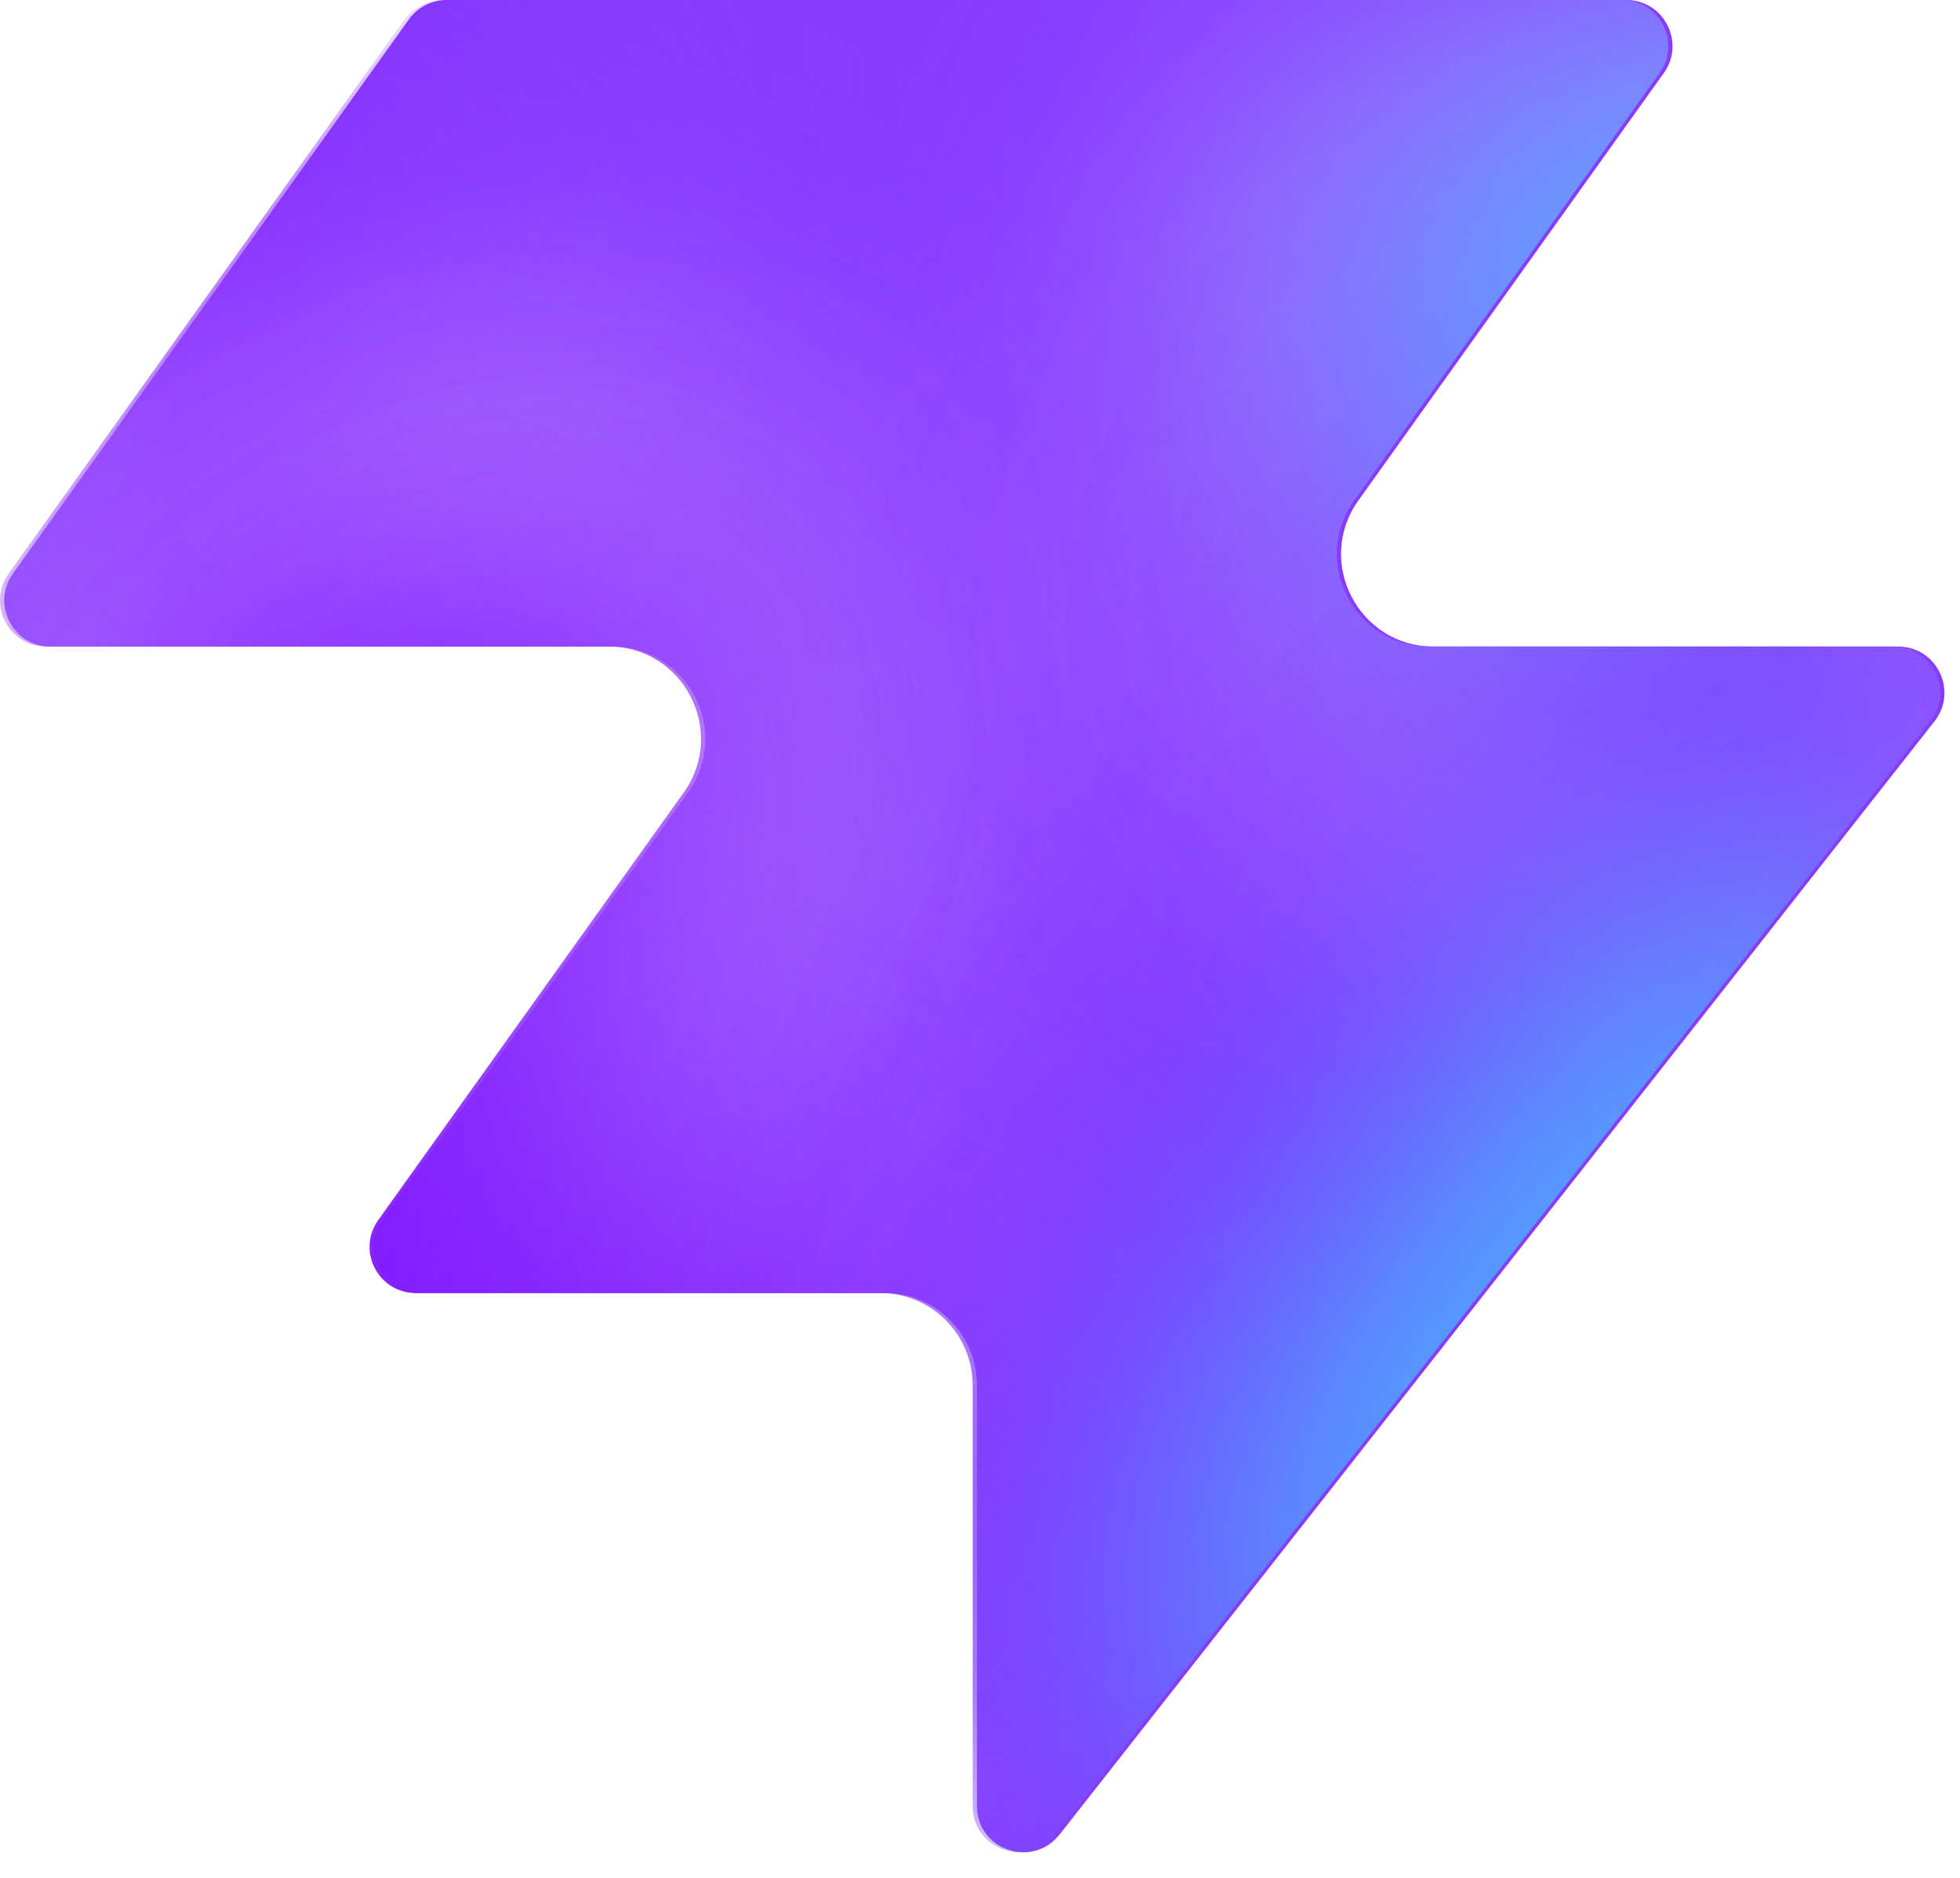
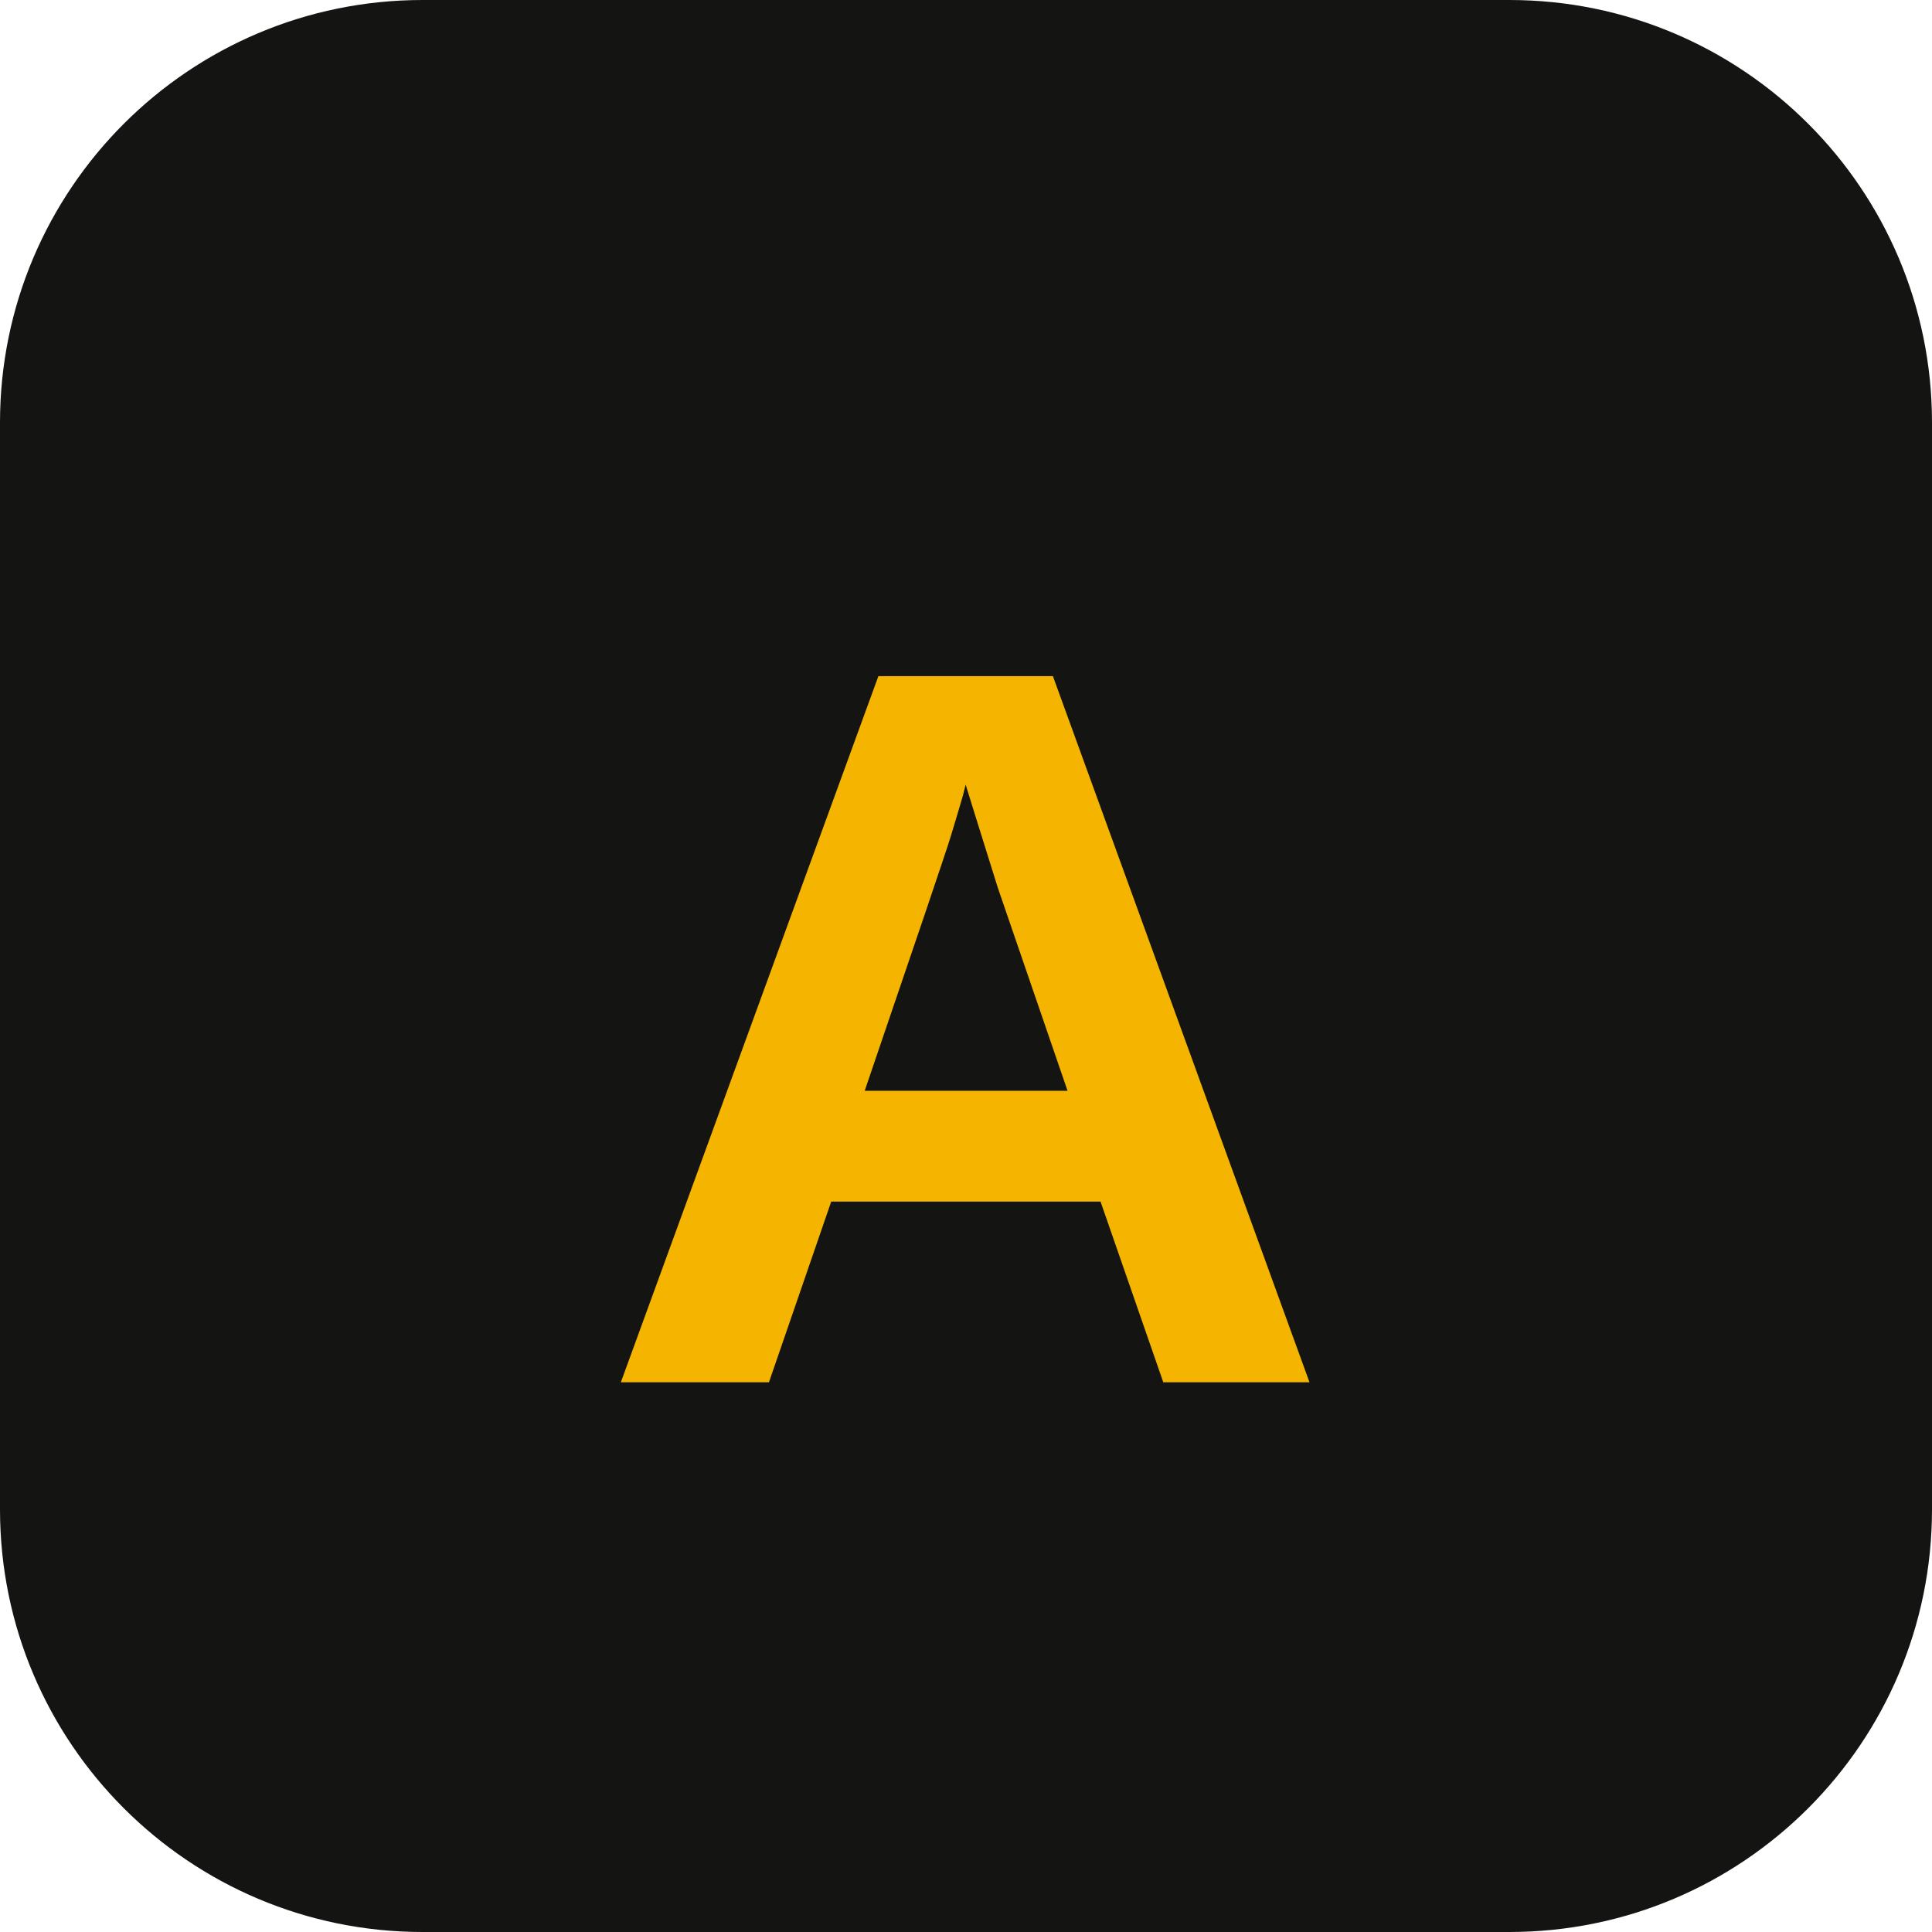
- <svg xmlns="http://www.w3.org/2000/svg" width="48" height="46" fill="none" viewBox="0 0 48 46">
-   <path fill="#863bff" d="M25.946 44.938c-.664.845-2.021.375-2.021-.698V33.937a2.26 2.26 0 0 0-2.262-2.262H10.287c-.92 0-1.456-1.04-.92-1.788l7.48-10.471c1.07-1.497 0-3.578-1.842-3.578H1.237c-.92 0-1.456-1.04-.92-1.788L10.013.474c.214-.297.556-.474.92-.474h28.894c.92 0 1.456 1.04.92 1.788l-7.48 10.471c-1.07 1.498 0 3.579 1.842 3.579h11.377c.943 0 1.473 1.088.89 1.83L25.947 44.94z" style="fill:#863bff;fill:color(display-p3 .525 .23 1);fill-opacity:1" />
-   <mask id="a" width="48" height="46" x="0" y="0" maskUnits="userSpaceOnUse" style="mask-type:alpha">
-     <path fill="#000" d="M25.842 44.938c-.664.844-2.021.375-2.021-.698V33.937a2.26 2.26 0 0 0-2.262-2.262H10.183c-.92 0-1.456-1.04-.92-1.788l7.48-10.471c1.07-1.498 0-3.579-1.842-3.579H1.133c-.92 0-1.456-1.04-.92-1.787L9.91.473c.214-.297.556-.474.92-.474h28.894c.92 0 1.456 1.04.92 1.788l-7.48 10.471c-1.07 1.498 0 3.578 1.842 3.578h11.377c.943 0 1.473 1.088.89 1.832L25.843 44.94z" style="fill:#000;fill-opacity:1" />
-   </mask>
-   <g mask="url(#a)">
-     <g filter="url(#b)">
-       <ellipse cx="5.508" cy="14.704" fill="#ede6ff" rx="5.508" ry="14.704" style="fill:#ede6ff;fill:color(display-p3 .927 .903 1);fill-opacity:1" transform="matrix(.00324 1 1 -.00324 -4.47 31.516)" />
-     </g>
-     <g filter="url(#c)">
-       <ellipse cx="10.399" cy="29.851" fill="#ede6ff" rx="10.399" ry="29.851" style="fill:#ede6ff;fill:color(display-p3 .927 .903 1);fill-opacity:1" transform="matrix(.00324 1 1 -.00324 -39.328 7.883)" />
-     </g>
-     <g filter="url(#d)">
-       <ellipse cx="5.508" cy="30.487" fill="#7e14ff" rx="5.508" ry="30.487" style="fill:#7e14ff;fill:color(display-p3 .492 .077 1);fill-opacity:1" transform="rotate(89.814 -25.913 -14.639)scale(1 -1)" />
-     </g>
-     <g filter="url(#e)">
-       <ellipse cx="5.508" cy="30.599" fill="#7e14ff" rx="5.508" ry="30.599" style="fill:#7e14ff;fill:color(display-p3 .492 .077 1);fill-opacity:1" transform="rotate(89.814 -32.644 -3.334)scale(1 -1)" />
-     </g>
-     <g filter="url(#f)">
-       <ellipse cx="5.508" cy="30.599" fill="#7e14ff" rx="5.508" ry="30.599" style="fill:#7e14ff;fill:color(display-p3 .492 .077 1);fill-opacity:1" transform="matrix(.00324 1 1 -.00324 -34.34 30.47)" />
-     </g>
-     <g filter="url(#g)">
-       <ellipse cx="14.072" cy="22.078" fill="#ede6ff" rx="14.072" ry="22.078" style="fill:#ede6ff;fill:color(display-p3 .927 .903 1);fill-opacity:1" transform="rotate(93.35 24.506 48.493)scale(-1 1)" />
-     </g>
-     <g filter="url(#h)">
-       <ellipse cx="3.47" cy="21.501" fill="#7e14ff" rx="3.47" ry="21.501" style="fill:#7e14ff;fill:color(display-p3 .492 .077 1);fill-opacity:1" transform="rotate(89.009 28.708 47.59)scale(-1 1)" />
-     </g>
-     <g filter="url(#i)">
-       <ellipse cx="3.47" cy="21.501" fill="#7e14ff" rx="3.47" ry="21.501" style="fill:#7e14ff;fill:color(display-p3 .492 .077 1);fill-opacity:1" transform="rotate(89.009 28.708 47.59)scale(-1 1)" />
-     </g>
-     <g filter="url(#j)">
-       <ellipse cx=".387" cy="8.972" fill="#7e14ff" rx="4.407" ry="29.108" style="fill:#7e14ff;fill:color(display-p3 .492 .077 1);fill-opacity:1" transform="rotate(39.51 .387 8.972)" />
-     </g>
-     <g filter="url(#k)">
-       <ellipse cx="47.523" cy="-6.092" fill="#7e14ff" rx="4.407" ry="29.108" style="fill:#7e14ff;fill:color(display-p3 .492 .077 1);fill-opacity:1" transform="rotate(37.892 47.523 -6.092)" />
-     </g>
-     <g filter="url(#l)">
-       <ellipse cx="41.412" cy="6.333" fill="#47bfff" rx="5.971" ry="9.665" style="fill:#47bfff;fill:color(display-p3 .28 .748 1);fill-opacity:1" transform="rotate(37.892 41.412 6.333)" />
-     </g>
-     <g filter="url(#m)">
-       <ellipse cx="-1.879" cy="38.332" fill="#7e14ff" rx="4.407" ry="29.108" style="fill:#7e14ff;fill:color(display-p3 .492 .077 1);fill-opacity:1" transform="rotate(37.892 -1.88 38.332)" />
-     </g>
-     <g filter="url(#n)">
-       <ellipse cx="-1.879" cy="38.332" fill="#7e14ff" rx="4.407" ry="29.108" style="fill:#7e14ff;fill:color(display-p3 .492 .077 1);fill-opacity:1" transform="rotate(37.892 -1.88 38.332)" />
-     </g>
-     <g filter="url(#o)">
-       <ellipse cx="35.651" cy="29.907" fill="#7e14ff" rx="4.407" ry="29.108" style="fill:#7e14ff;fill:color(display-p3 .492 .077 1);fill-opacity:1" transform="rotate(37.892 35.651 29.907)" />
-     </g>
-     <g filter="url(#p)">
-       <ellipse cx="38.418" cy="32.4" fill="#47bfff" rx="5.971" ry="15.297" style="fill:#47bfff;fill:color(display-p3 .28 .748 1);fill-opacity:1" transform="rotate(37.892 38.418 32.4)" />
-     </g>
-   </g>
-   <defs>
-     <filter id="b" width="60.045" height="41.654" x="-19.77" y="16.149" color-interpolation-filters="sRGB" filterUnits="userSpaceOnUse">
-       <feFlood flood-opacity="0" result="BackgroundImageFix" />
-       <feBlend in="SourceGraphic" in2="BackgroundImageFix" result="shape" />
-       <feGaussianBlur result="effect1_foregroundBlur_2002_17158" stdDeviation="7.659" />
-     </filter>
-     <filter id="c" width="90.34" height="51.437" x="-54.613" y="-7.533" color-interpolation-filters="sRGB" filterUnits="userSpaceOnUse">
-       <feFlood flood-opacity="0" result="BackgroundImageFix" />
-       <feBlend in="SourceGraphic" in2="BackgroundImageFix" result="shape" />
-       <feGaussianBlur result="effect1_foregroundBlur_2002_17158" stdDeviation="7.659" />
-     </filter>
-     <filter id="d" width="79.355" height="29.4" x="-49.64" y="2.03" color-interpolation-filters="sRGB" filterUnits="userSpaceOnUse">
-       <feFlood flood-opacity="0" result="BackgroundImageFix" />
-       <feBlend in="SourceGraphic" in2="BackgroundImageFix" result="shape" />
-       <feGaussianBlur result="effect1_foregroundBlur_2002_17158" stdDeviation="4.596" />
-     </filter>
-     <filter id="e" width="79.579" height="29.4" x="-45.045" y="20.029" color-interpolation-filters="sRGB" filterUnits="userSpaceOnUse">
-       <feFlood flood-opacity="0" result="BackgroundImageFix" />
-       <feBlend in="SourceGraphic" in2="BackgroundImageFix" result="shape" />
-       <feGaussianBlur result="effect1_foregroundBlur_2002_17158" stdDeviation="4.596" />
-     </filter>
-     <filter id="f" width="79.579" height="29.4" x="-43.513" y="21.178" color-interpolation-filters="sRGB" filterUnits="userSpaceOnUse">
-       <feFlood flood-opacity="0" result="BackgroundImageFix" />
-       <feBlend in="SourceGraphic" in2="BackgroundImageFix" result="shape" />
-       <feGaussianBlur result="effect1_foregroundBlur_2002_17158" stdDeviation="4.596" />
-     </filter>
-     <filter id="g" width="74.749" height="58.852" x="15.756" y="-17.901" color-interpolation-filters="sRGB" filterUnits="userSpaceOnUse">
-       <feFlood flood-opacity="0" result="BackgroundImageFix" />
-       <feBlend in="SourceGraphic" in2="BackgroundImageFix" result="shape" />
-       <feGaussianBlur result="effect1_foregroundBlur_2002_17158" stdDeviation="7.659" />
-     </filter>
-     <filter id="h" width="61.377" height="25.362" x="23.548" y="2.284" color-interpolation-filters="sRGB" filterUnits="userSpaceOnUse">
-       <feFlood flood-opacity="0" result="BackgroundImageFix" />
-       <feBlend in="SourceGraphic" in2="BackgroundImageFix" result="shape" />
-       <feGaussianBlur result="effect1_foregroundBlur_2002_17158" stdDeviation="4.596" />
-     </filter>
-     <filter id="i" width="61.377" height="25.362" x="23.548" y="2.284" color-interpolation-filters="sRGB" filterUnits="userSpaceOnUse">
-       <feFlood flood-opacity="0" result="BackgroundImageFix" />
-       <feBlend in="SourceGraphic" in2="BackgroundImageFix" result="shape" />
-       <feGaussianBlur result="effect1_foregroundBlur_2002_17158" stdDeviation="4.596" />
-     </filter>
-     <filter id="j" width="56.045" height="63.649" x="-27.636" y="-22.853" color-interpolation-filters="sRGB" filterUnits="userSpaceOnUse">
-       <feFlood flood-opacity="0" result="BackgroundImageFix" />
-       <feBlend in="SourceGraphic" in2="BackgroundImageFix" result="shape" />
-       <feGaussianBlur result="effect1_foregroundBlur_2002_17158" stdDeviation="4.596" />
-     </filter>
-     <filter id="k" width="54.814" height="64.646" x="20.116" y="-38.415" color-interpolation-filters="sRGB" filterUnits="userSpaceOnUse">
-       <feFlood flood-opacity="0" result="BackgroundImageFix" />
-       <feBlend in="SourceGraphic" in2="BackgroundImageFix" result="shape" />
-       <feGaussianBlur result="effect1_foregroundBlur_2002_17158" stdDeviation="4.596" />
-     </filter>
-     <filter id="l" width="33.541" height="35.313" x="24.641" y="-11.323" color-interpolation-filters="sRGB" filterUnits="userSpaceOnUse">
-       <feFlood flood-opacity="0" result="BackgroundImageFix" />
-       <feBlend in="SourceGraphic" in2="BackgroundImageFix" result="shape" />
-       <feGaussianBlur result="effect1_foregroundBlur_2002_17158" stdDeviation="4.596" />
-     </filter>
-     <filter id="m" width="54.814" height="64.646" x="-29.286" y="6.009" color-interpolation-filters="sRGB" filterUnits="userSpaceOnUse">
-       <feFlood flood-opacity="0" result="BackgroundImageFix" />
-       <feBlend in="SourceGraphic" in2="BackgroundImageFix" result="shape" />
-       <feGaussianBlur result="effect1_foregroundBlur_2002_17158" stdDeviation="4.596" />
-     </filter>
-     <filter id="n" width="54.814" height="64.646" x="-29.286" y="6.009" color-interpolation-filters="sRGB" filterUnits="userSpaceOnUse">
-       <feFlood flood-opacity="0" result="BackgroundImageFix" />
-       <feBlend in="SourceGraphic" in2="BackgroundImageFix" result="shape" />
-       <feGaussianBlur result="effect1_foregroundBlur_2002_17158" stdDeviation="4.596" />
-     </filter>
-     <filter id="o" width="54.814" height="64.646" x="8.244" y="-2.416" color-interpolation-filters="sRGB" filterUnits="userSpaceOnUse">
-       <feFlood flood-opacity="0" result="BackgroundImageFix" />
-       <feBlend in="SourceGraphic" in2="BackgroundImageFix" result="shape" />
-       <feGaussianBlur result="effect1_foregroundBlur_2002_17158" stdDeviation="4.596" />
-     </filter>
-     <filter id="p" width="39.409" height="43.623" x="18.713" y="10.588" color-interpolation-filters="sRGB" filterUnits="userSpaceOnUse">
-       <feFlood flood-opacity="0" result="BackgroundImageFix" />
-       <feBlend in="SourceGraphic" in2="BackgroundImageFix" result="shape" />
-       <feGaussianBlur result="effect1_foregroundBlur_2002_17158" stdDeviation="4.596" />
-     </filter>
-   </defs>
+ <svg xmlns="http://www.w3.org/2000/svg" width="64" height="64" viewBox="0 0 64 64">
+   <rect width="64" height="64" rx="14" fill="#141413" />
+   <text x="32" y="34" text-anchor="middle" dominant-baseline="central" font-family="Arial, Helvetica, sans-serif" font-weight="800" font-size="34" fill="#f4b400">A</text>
</svg>
